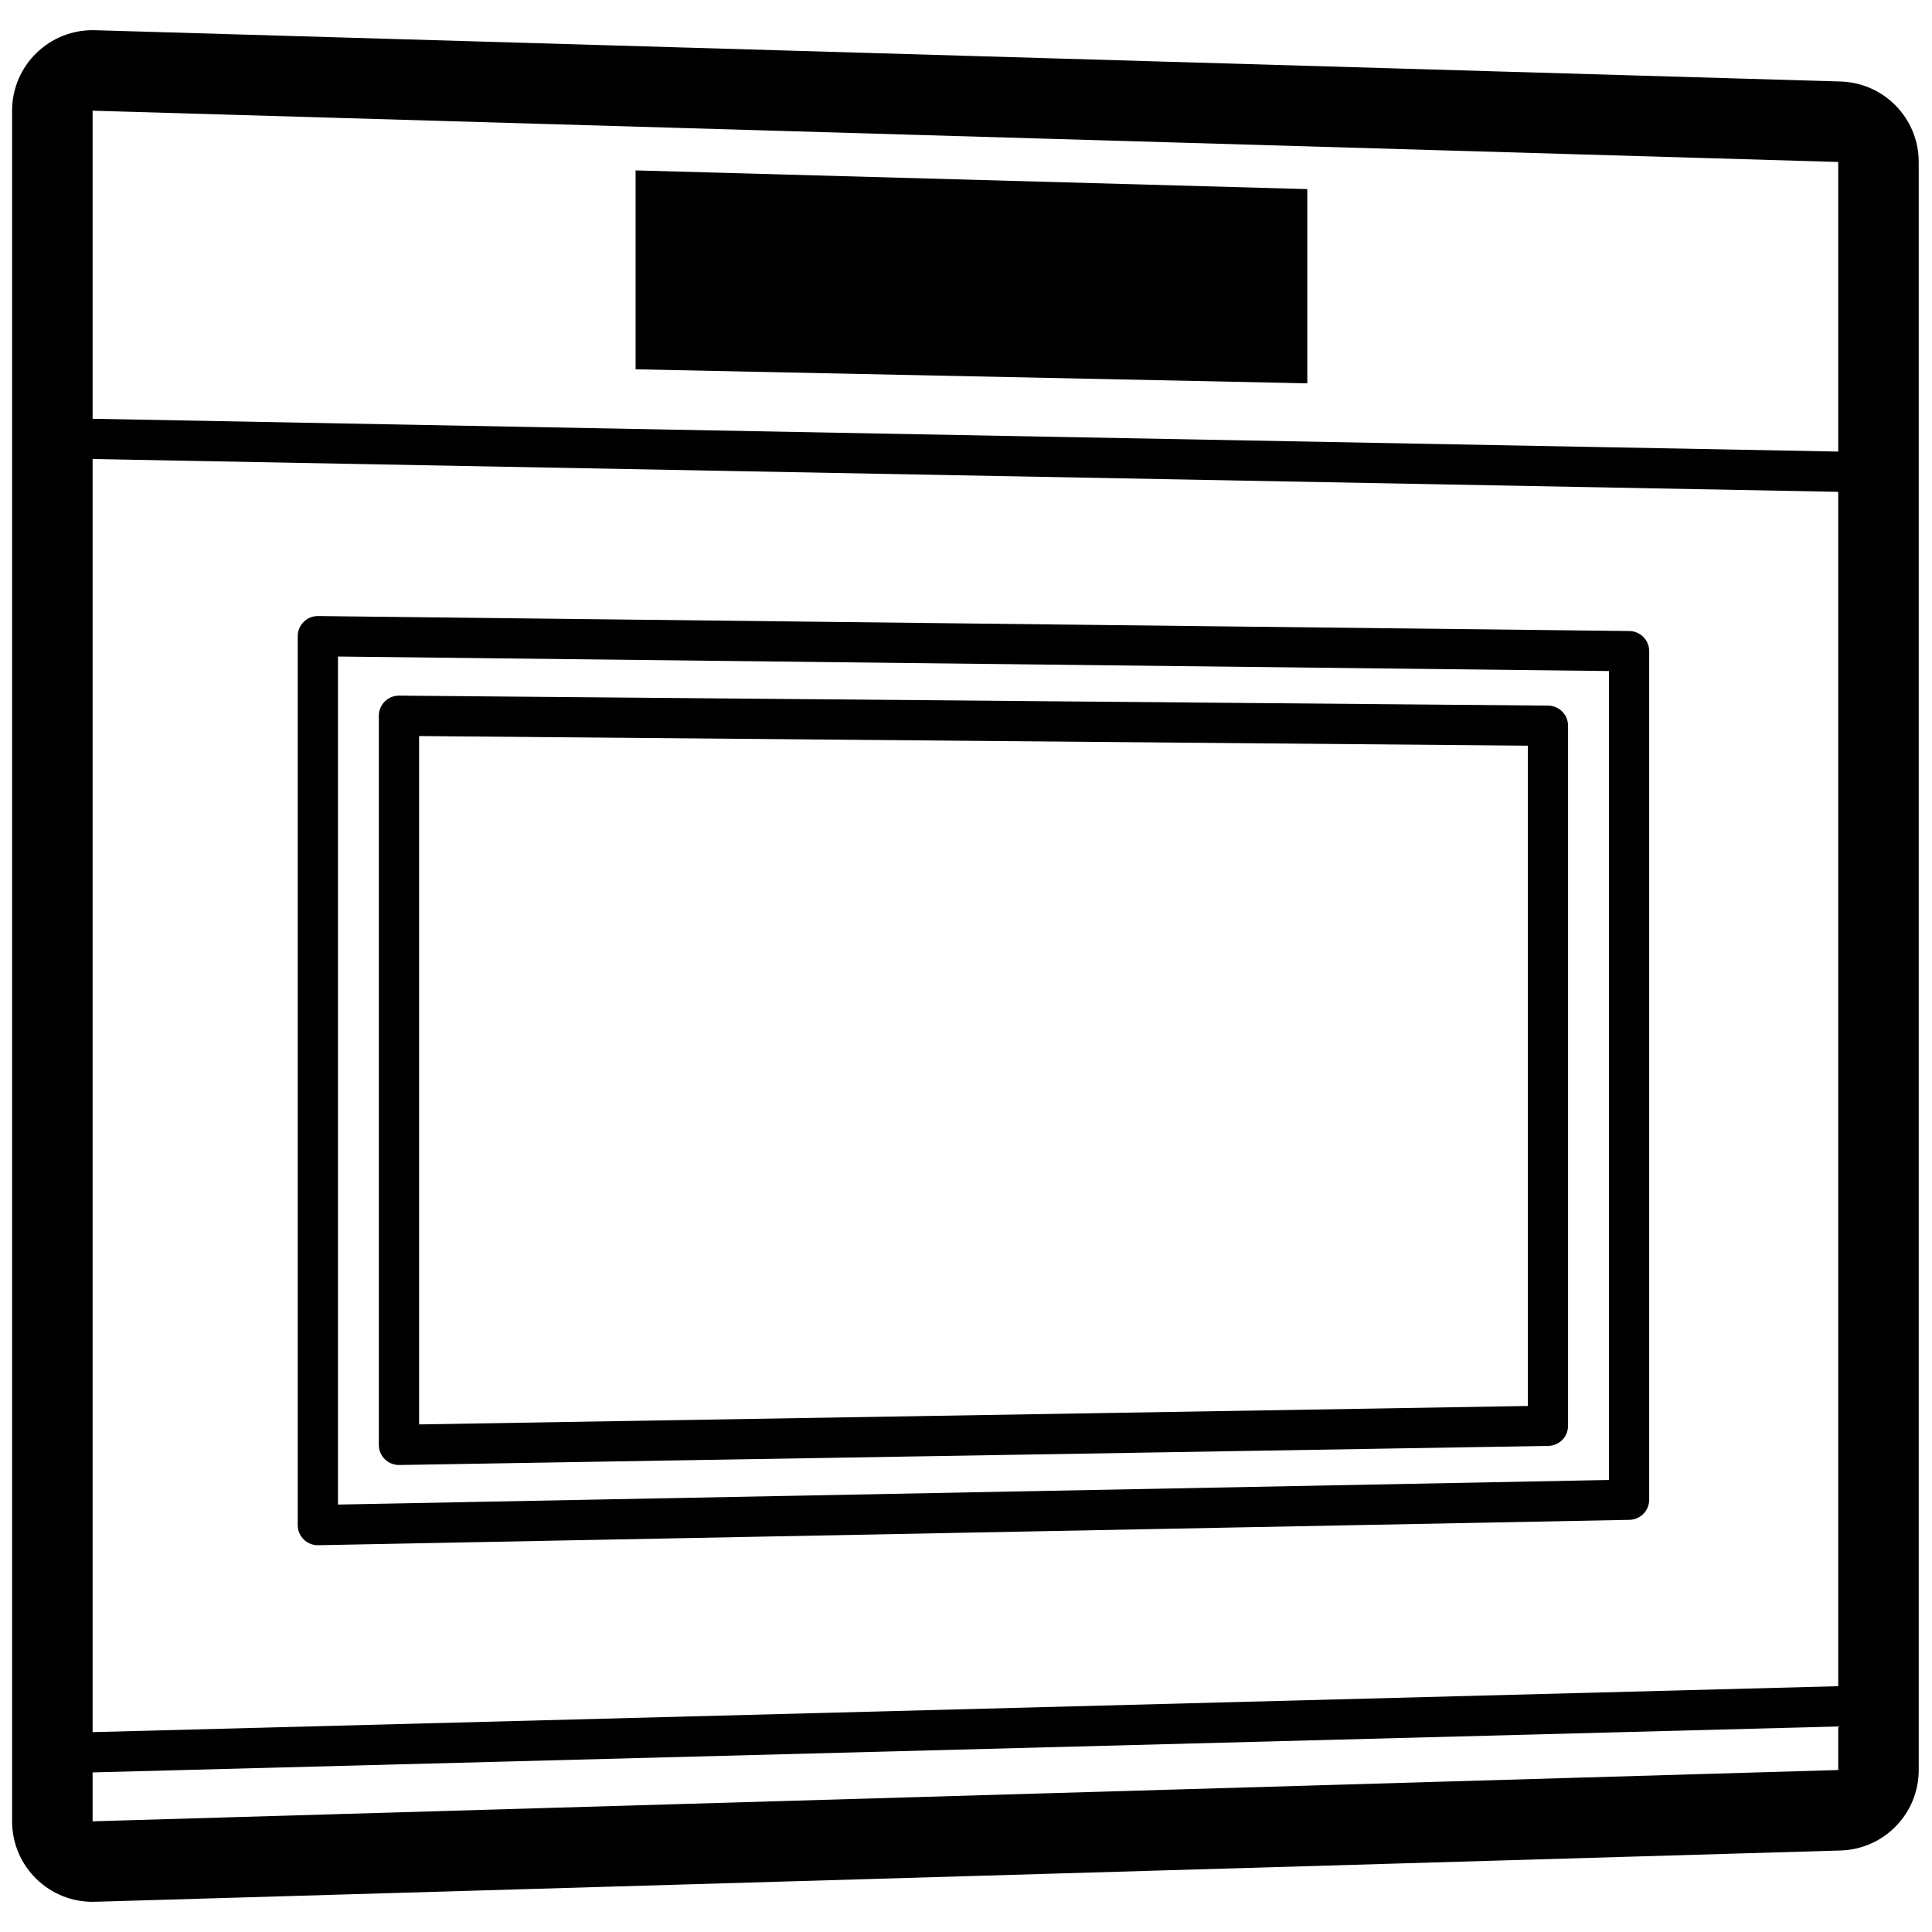
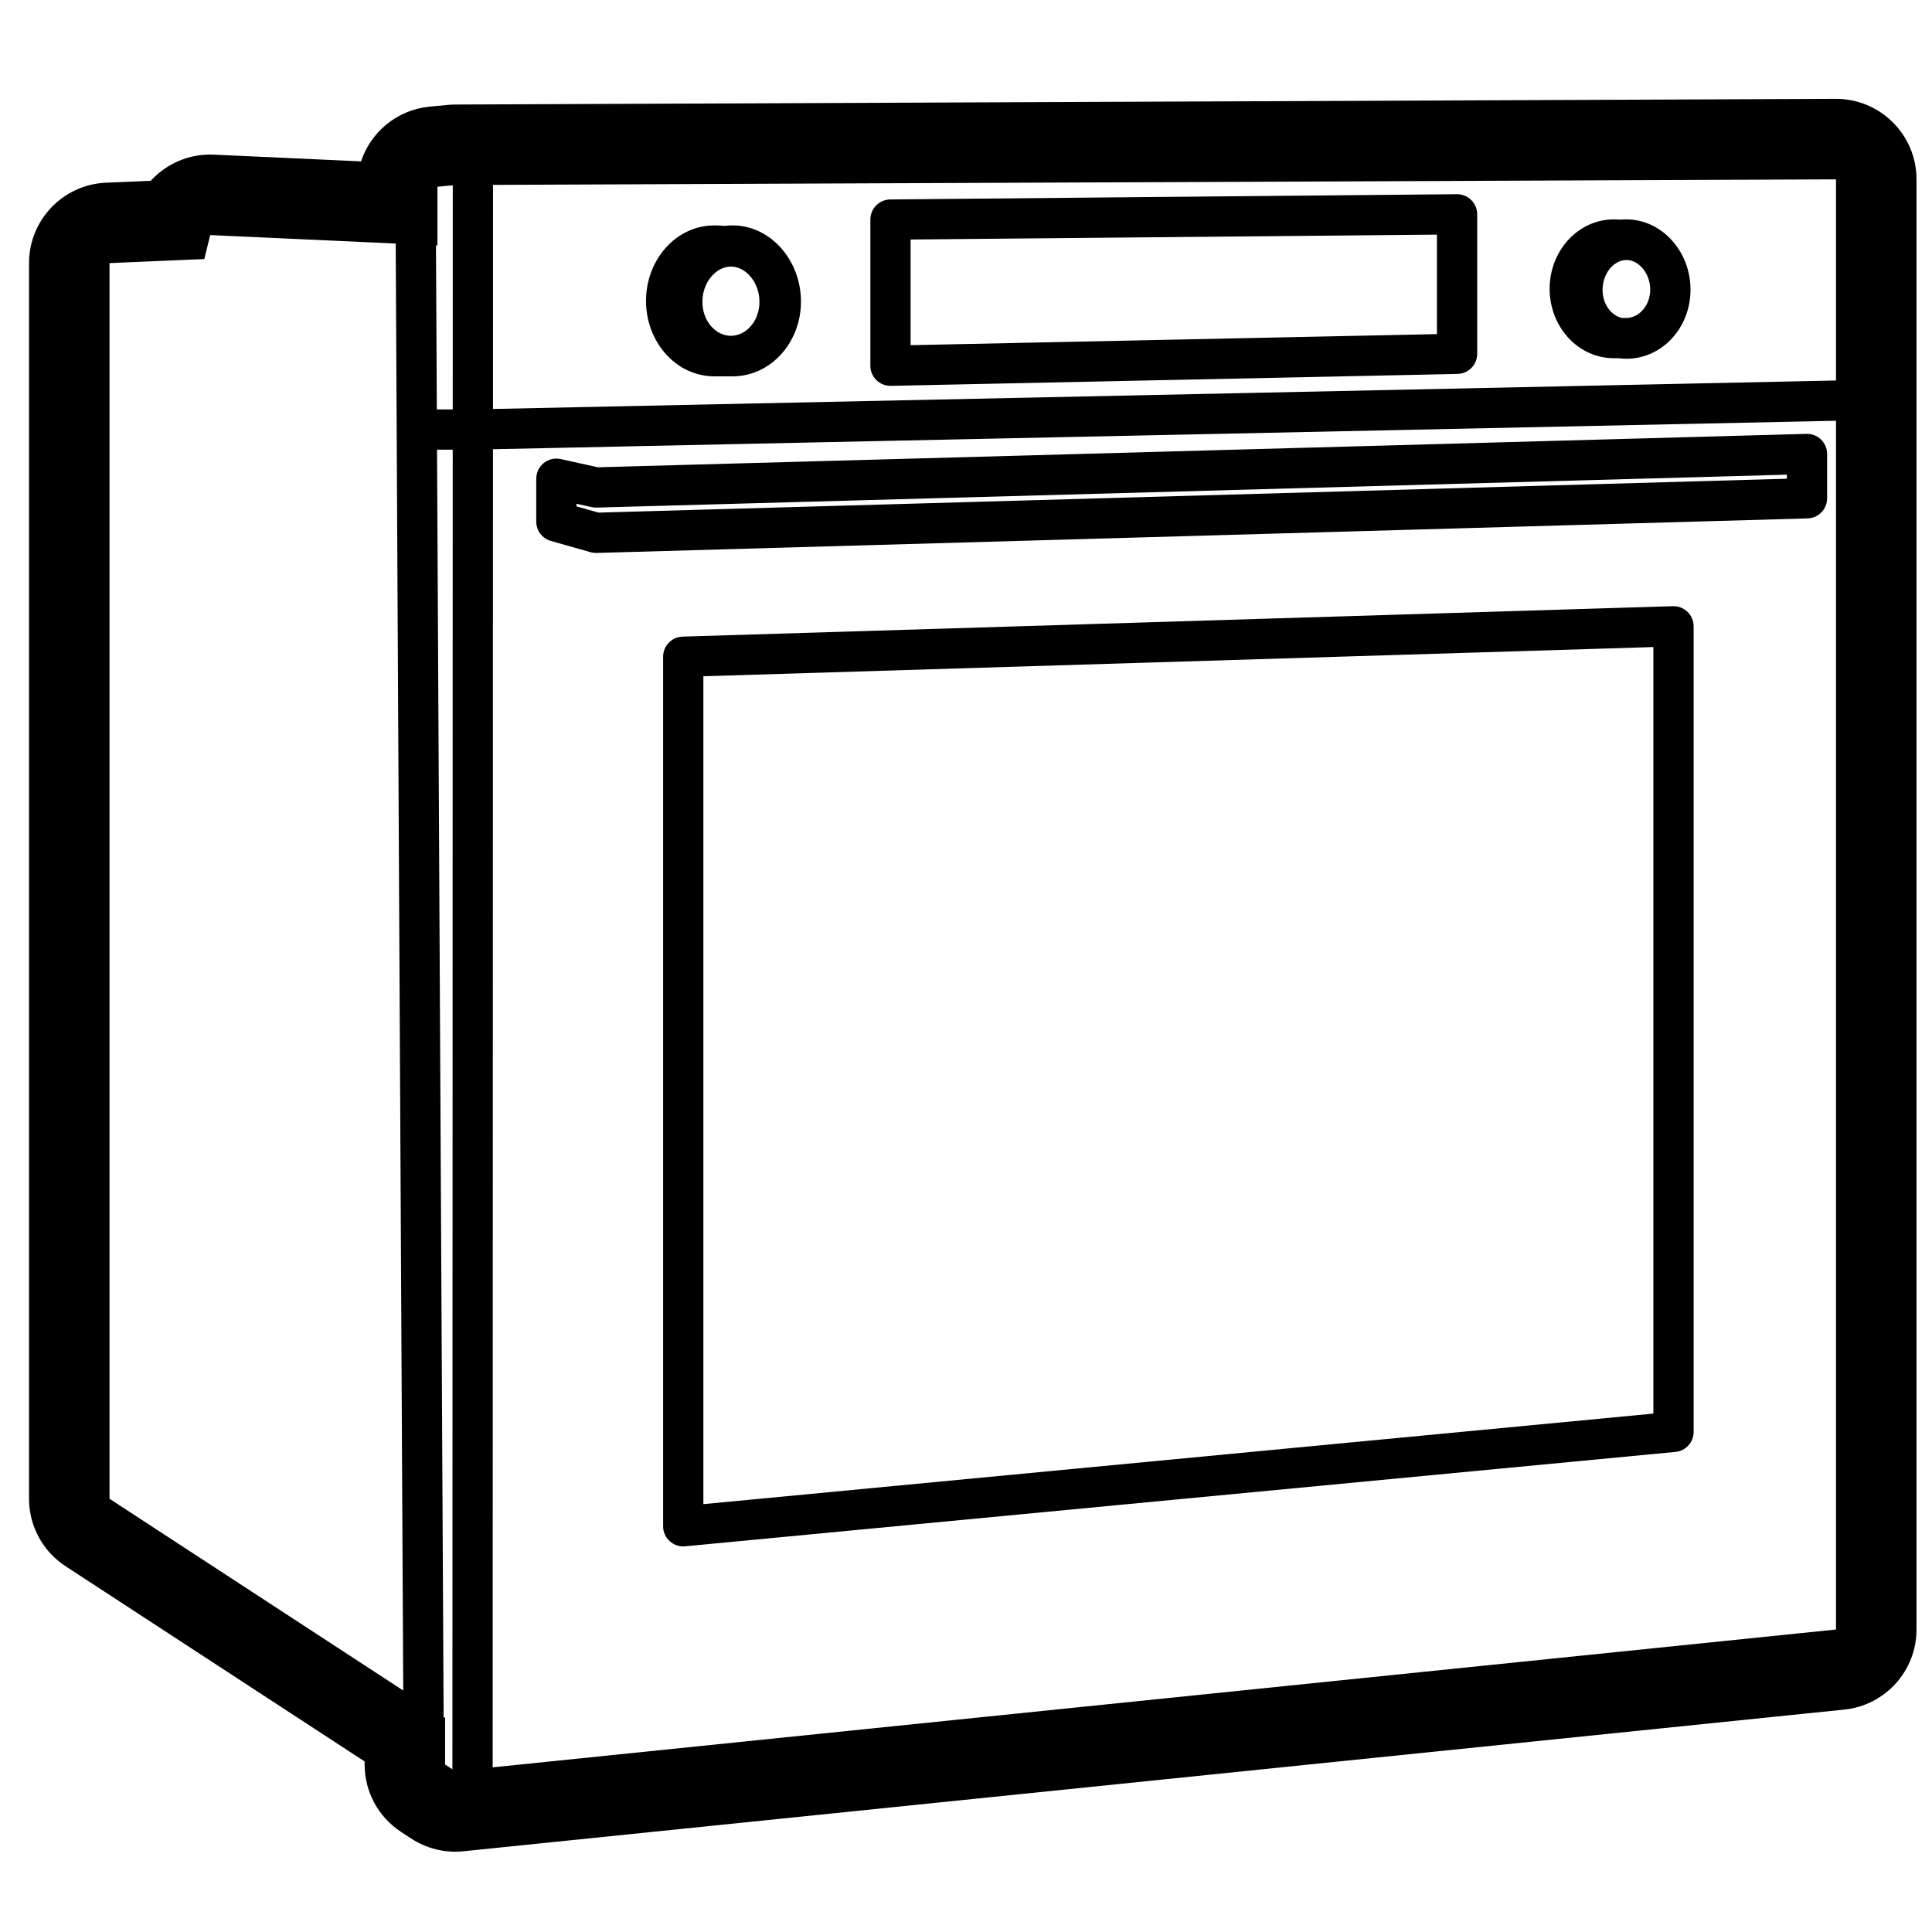
<svg xmlns="http://www.w3.org/2000/svg" width="960px" height="960px" viewBox="0 0 960 960" version="1.1">
-   <g id="com.smartthings-/-drivers-/-oven-/-assets-/-icon" stroke="none" stroke-width="1" fill="none" fill-rule="evenodd">
-     <path d="M47.184,15.017 L914.578,40.501 C936.202,41.137 953.403,58.85 953.403,80.484 L953.403,879.516 C953.403,901.15 936.202,918.863 914.578,919.499 L47.184,944.983 C24.642,945.645 6.01,927.552 6.01,905 L6.01,55 C6.01,32.448 24.642,14.355 47.184,15.017 Z M913.403,857.867 L46.536,880.687 C46.36,880.692 46.185,880.694 46.01,880.694 L46.01,905 L913.403,879.516 L913.403,857.867 Z M46.01,228.084 L46.01,860.687 L913.403,837.86 L913.403,244.386 C913.278,244.386 913.153,244.384 913.027,244.382 L46.01,228.084 Z M158.046,306.112 L809.59,313.552 C815.068,313.615 819.476,318.073 819.476,323.551 L819.476,745.2 C819.476,750.647 815.116,755.092 809.669,755.198 L158.125,767.81 C152.527,767.917 147.931,763.409 147.931,757.81 L147.931,316.112 C147.931,310.545 152.478,306.049 158.046,306.112 Z M167.931,326.226 L167.931,747.614 L799.475,735.391 L799.475,333.437 L167.931,326.226 Z M198.328,345.651 L769.252,350.611 C774.741,350.659 779.166,355.122 779.166,360.611 L779.166,708.46 C779.166,713.918 774.789,718.368 769.332,718.459 L198.408,727.951 C192.821,728.043 188.242,723.539 188.242,717.951 L188.242,355.651 C188.242,350.094 192.772,345.603 198.328,345.651 Z M208.242,365.738 L208.242,707.783 L759.165,698.624 L759.165,370.524 L208.242,365.738 Z M46.01,55 L46.01,208.081 L913.403,224.386 L913.403,80.484 L46.01,55 Z" id="Combined-Shape" fill="#000000" fill-rule="nonzero" />
-     <polygon id="Rectangle" fill="#000000" points="315.821 84.67 649.588 93.965 649.588 190.474 315.821 183.503" />
+   <g id="/drivers/oven/assets/icon" stroke="none" fill="none" fill-rule="nonzero">
+     <path d="M912.138,49.122 C934.294,49.032 952.302,66.967 952.302,89.122 L952.302,809.696 C952.302,830.207 936.789,847.394 916.385,849.487 L230.294,919.882 C221.141,920.821 211.945,918.576 204.254,913.526 L199.214,910.216 C187.953,902.821 181.171,890.253 181.171,876.781 L181.17,875.247 L32.558,778.231 C21.388,770.938 14.598,758.565 14.424,745.249 L14.424,130.739 C14.424,109.315 31.304,91.695 52.708,90.776 L74.911,89.822 L75.249,89.458 C82.913,81.282 93.892,76.449 105.699,76.821 L106.271,76.843 L179.398,80.181 L179.53,79.788 C184.445,65.489 197.254,54.755 212.999,53.029 L213.614,52.967 L222.636,52.117 C223.828,52.005 225.025,51.946 226.223,51.941 L912.138,49.122 Z M224.952,223.44 L217.161,223.44 L220.427,851.391 C220.43,851.947 220.388,852.493 220.303,853.025 L221.171,853.592 L221.171,876.781 L224.805,879.167 L224.952,223.44 Z M912.302,209.069 L244.952,223.222 L244.805,878.182 L912.302,809.696 L912.302,209.069 Z M104.446,116.801 L101.524,128.716 L54.424,130.739 L54.424,744.736 L200.367,840.01 L196.628,121.008 L104.446,116.801 Z M841.556,311.204 L841.556,711.496 C841.556,716.652 837.637,720.962 832.505,721.451 L340.447,768.354 C334.576,768.913 329.498,764.296 329.498,758.399 L329.498,326.33 C329.498,320.927 333.79,316.501 339.191,316.335 L831.249,301.208 C836.889,301.035 841.556,305.56 841.556,311.204 Z M821.555,321.516 L349.498,336.027 L349.498,747.4 L821.555,702.405 L821.555,321.516 Z M907.892,225.582 L907.892,247.593 C907.892,253.005 903.587,257.435 898.177,257.589 L296.459,274.753 C295.442,274.782 294.427,274.655 293.448,274.378 L273.733,268.791 C269.43,267.572 266.459,263.643 266.459,259.17 L266.459,237.882 C266.459,231.492 272.37,226.741 278.61,228.116 L297.125,232.192 L897.616,215.586 C903.245,215.43 907.892,219.951 907.892,225.582 Z M887.891,235.862 L296.451,252.219 C295.635,252.242 294.82,252.164 294.024,251.989 L286.459,250.322 L286.459,251.609 L297.422,254.716 L887.891,237.873 L887.891,235.862 Z M224.982,92.072 L217.366,92.79 L217.366,121.956 L216.633,121.922 L217.057,203.44 L224.957,203.44 L224.982,92.072 Z M912.302,89.122 L244.982,91.865 C244.982,91.891 244.982,91.917 244.982,91.943 L244.957,203.218 L912.09,189.071 L912.302,189.068 L912.302,89.122 Z M723.916,96.497 C729.475,96.445 734.008,100.937 734.008,106.497 L734.008,175.807 C734.008,181.248 729.658,185.691 724.219,185.805 L442.69,191.727 C437.086,191.845 432.48,187.334 432.48,181.729 L432.48,109.106 C432.48,103.619 436.901,99.157 442.387,99.106 L723.916,96.497 Z M364,112 C383.047,112 398,129.515 398,149.846 C398,170.11 383.071,187 364,187 C363.837,187 363.674,186.999 363.512,186.996 L363.362,186.993 L363.278,186.996 L363,187 L356,187 C355.907,187 355.815,186.999 355.723,186.996 L355.639,186.993 L355.49,186.996 L355,187 C335.897,187 321,169.931 321,149.5 C321,129.069 335.897,112 355,112 C355.164,112 355.327,112.001 355.49,112.004 L355.625,112.008 L355.726,112.003 C355.909,111.998 356.093,111.999 356.279,112.004 L356.557,112.016 L360.317,112.226 L360.507,112.201 C361.432,112.094 362.363,112.03 363.298,112.008 L364,112 Z M808,109 C825.764,109 839.818,124.869 839.998,143.447 C840.001,143.643 840.002,143.839 840.002,144.035 C840.002,162.722 825.987,178.263 808.153,178.263 C806.803,178.263 805.474,178.174 804.172,178.001 L802,178 C784.073,178 770,162.328 770,143.5 C770,124.672 784.073,109 802,109 C802.935,109 803.867,109.043 804.793,109.13 L805.024,109.153 L805.253,109.129 C805.936,109.065 806.622,109.024 807.311,109.008 L808,109 Z M714.008,116.59 L452.48,119.013 L452.48,171.516 L714.008,166.015 L714.008,116.59 Z M363.192,132.451 C355.814,132.451 349.019,140.268 349.019,149.998 C349.019,159.531 355.613,166.859 363.192,166.859 C370.771,166.859 377.365,159.531 377.365,149.998 C377.365,140.268 370.57,132.451 363.192,132.451 Z M808.153,129.19 C802.042,129.19 796.305,135.777 796.305,144.035 C796.305,151.135 800.593,156.748 805.911,158.001 L808,158 C814.404,158 820,151.847 820,143.808 L819.999,143.684 C819.839,135.591 814.178,129.19 808.153,129.19 Z" id="Combined-Shape" fill="#000000" />
  </g>
</svg>
